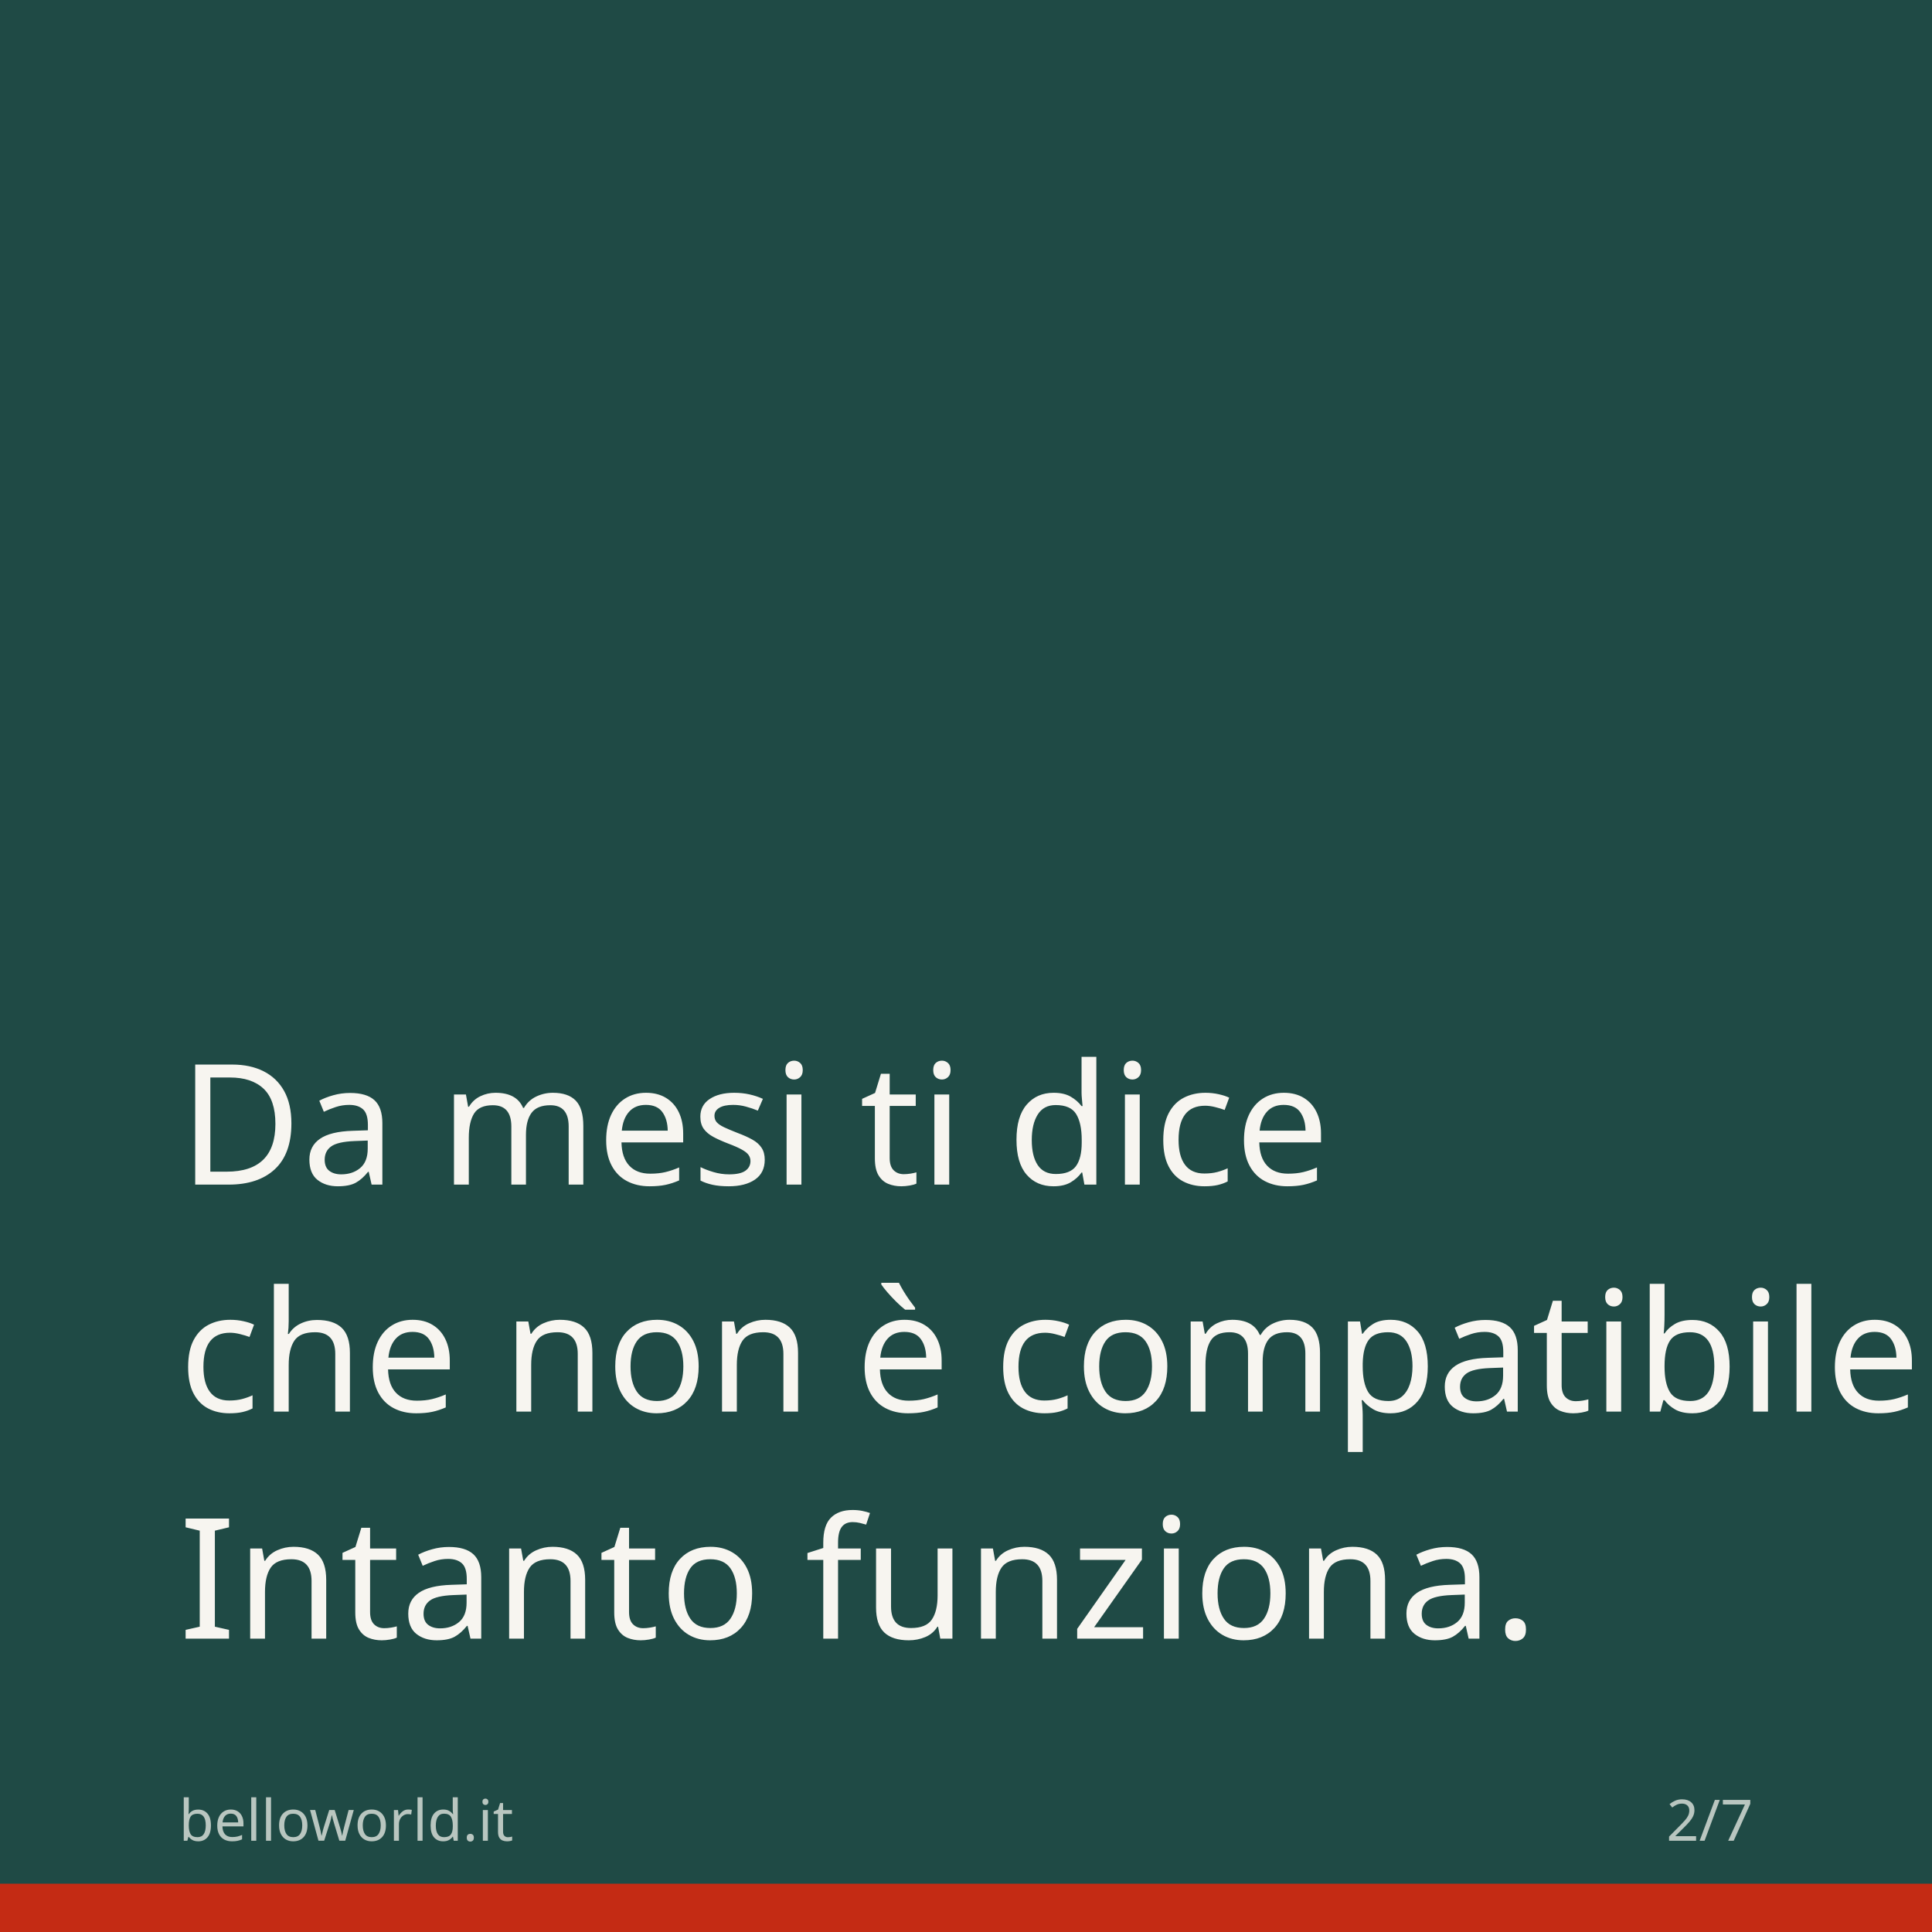
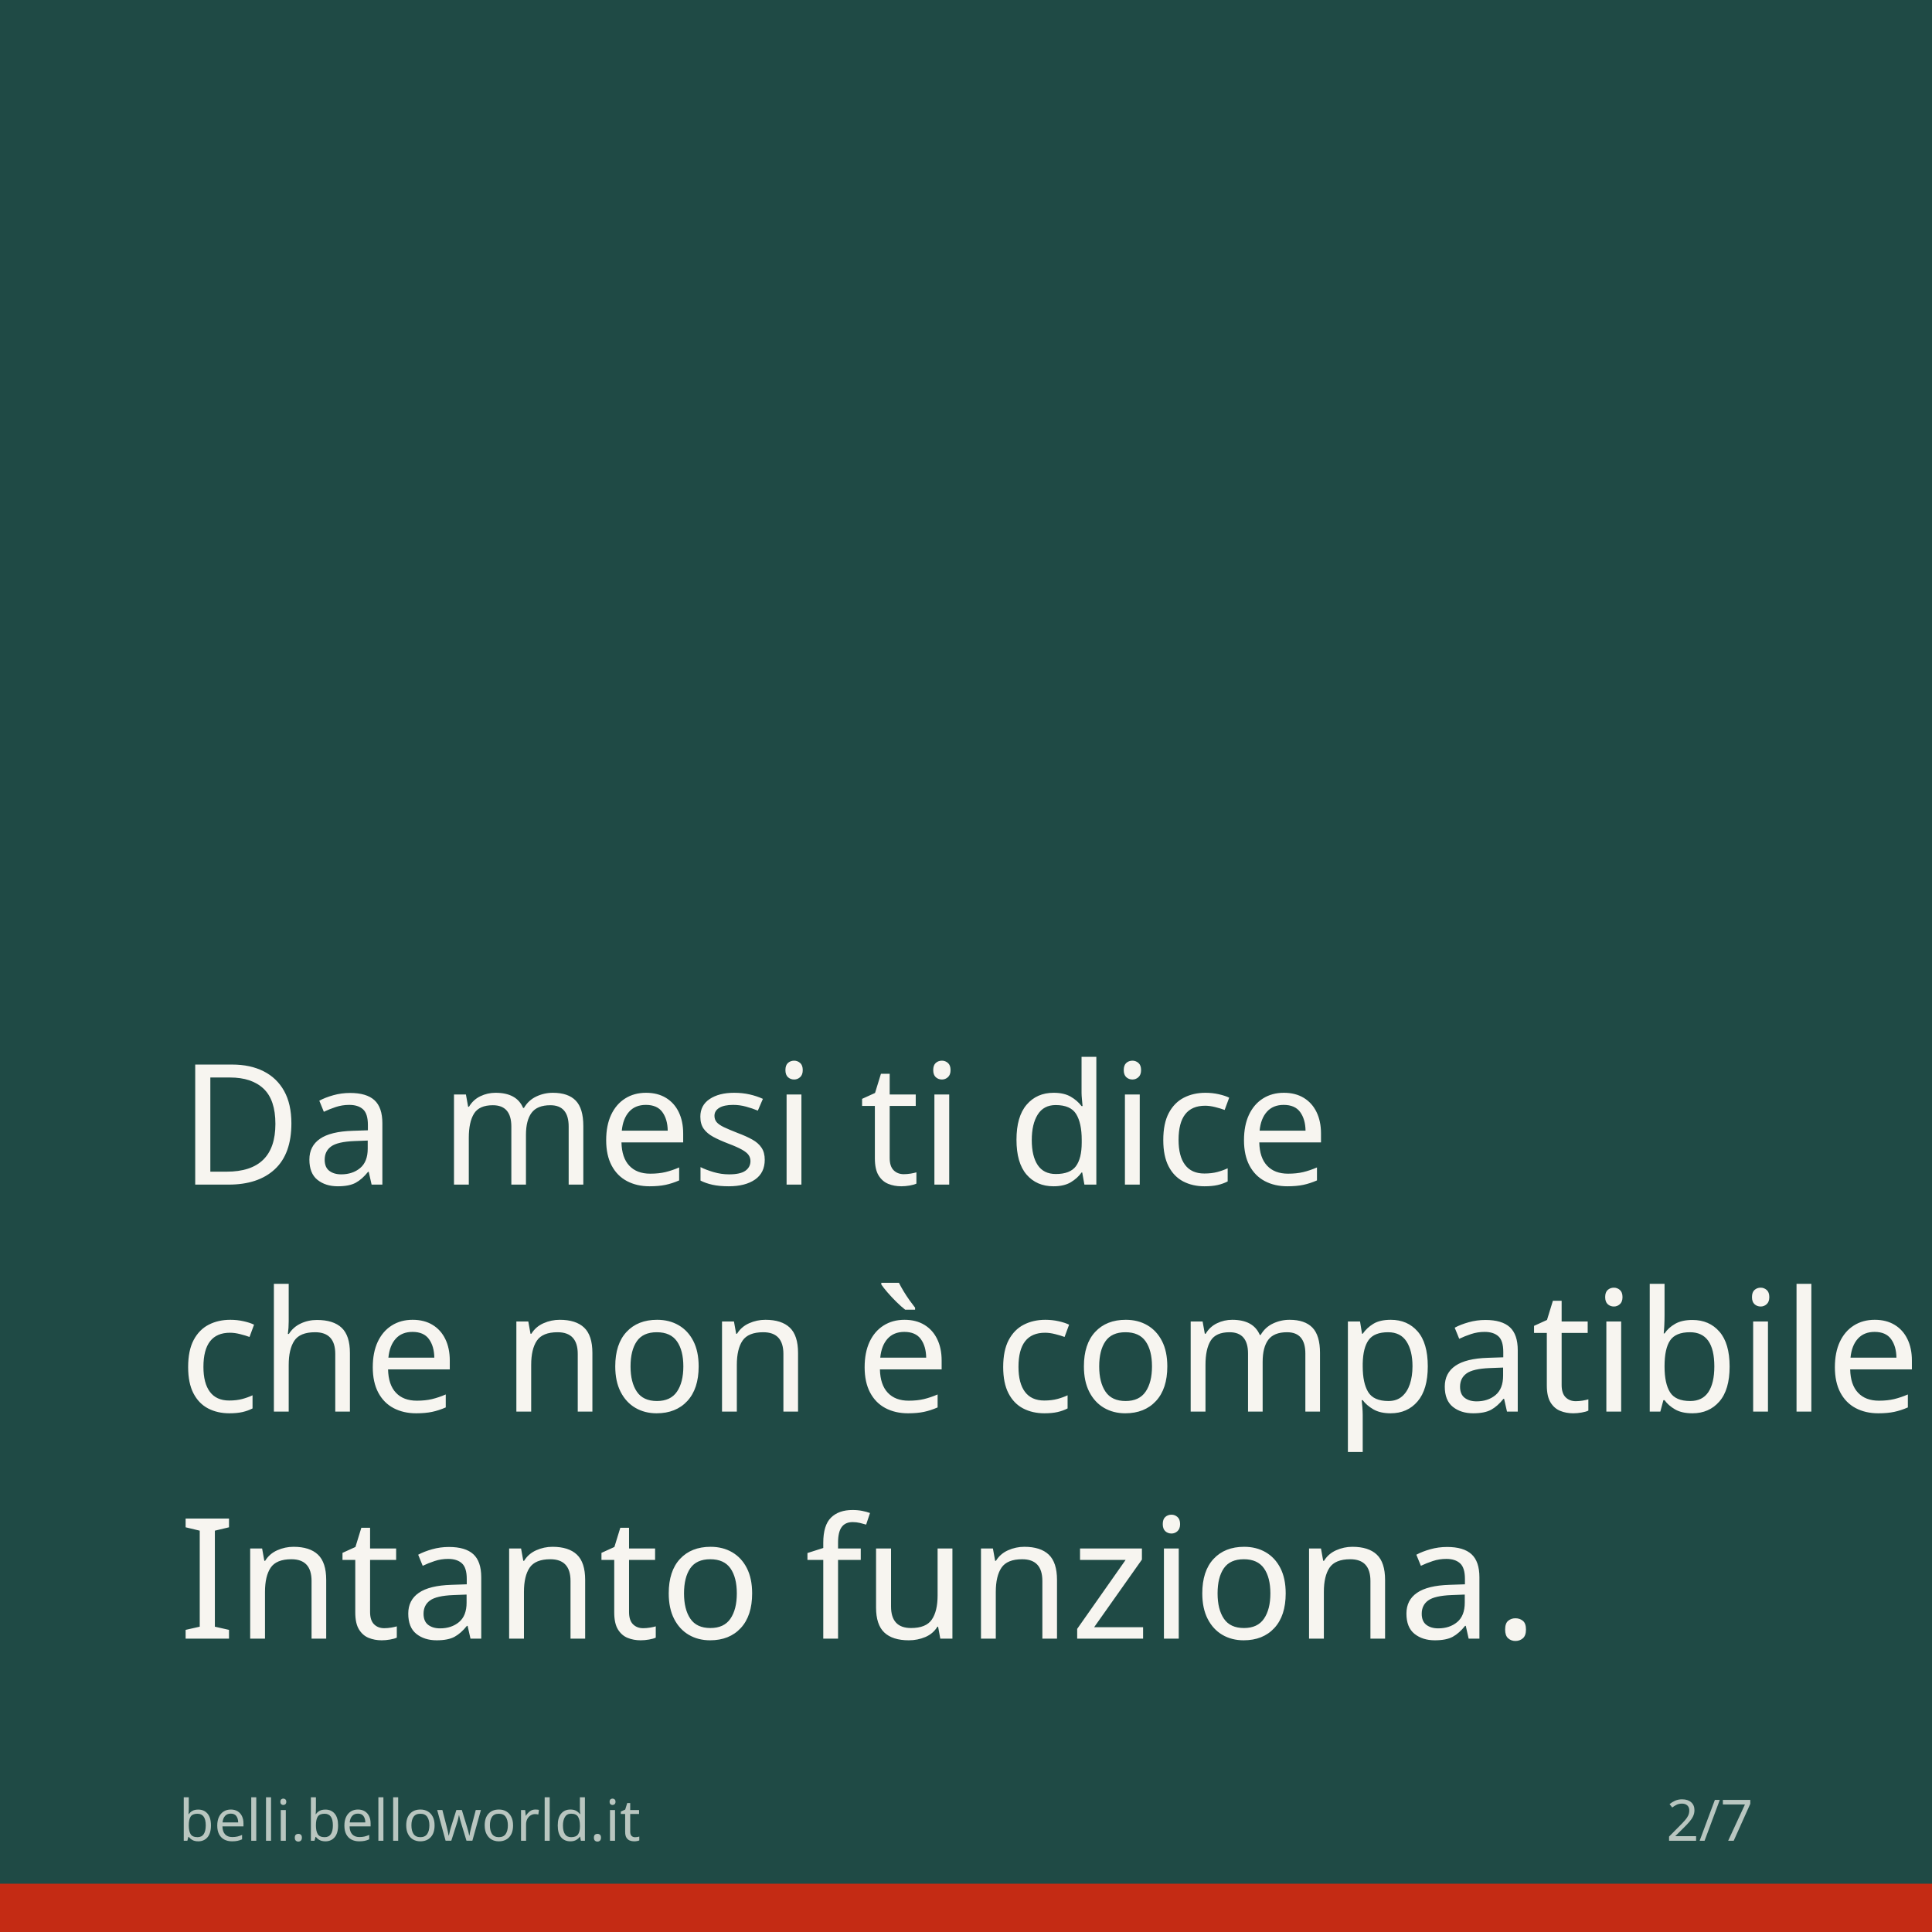
<svg xmlns="http://www.w3.org/2000/svg" width="1080" height="1080" viewBox="0 0 1080 1080">
  <rect width="1080" height="1080" fill="#1f4a45" />
  <rect y="1053" width="1080" height="27" fill="#c42b14" />
  <text x="100" y="662.2" font-family="IBM Plex Sans Condensed, IBM Plex Sans Cond, IBM Plex Sans" font-size="94" font-weight="500" fill="#f7f5f0">Da mesi ti dice</text>
  <text x="100" y="789.1" font-family="IBM Plex Sans Condensed, IBM Plex Sans Cond, IBM Plex Sans" font-size="94" font-weight="500" fill="#f7f5f0">che non è compatibile.</text>
  <text x="100" y="916" font-family="IBM Plex Sans Condensed, IBM Plex Sans Cond, IBM Plex Sans" font-size="94" font-weight="500" fill="#f7f5f0">Intanto funziona.</text>
-   <text x="100" y="1029" font-family="IBM Plex Sans" font-size="32" font-weight="400" fill="#b9c6c0">belloworld.it</text>
+   <text x="100" y="1029" font-family="IBM Plex Sans" font-size="32" font-weight="400" fill="#b9c6c0">belli.belloworld.it</text>
  <text x="980" y="1029" font-family="IBM Plex Sans" font-size="32" font-weight="400" text-anchor="end" fill="#b9c6c0">2/7</text>
</svg>
